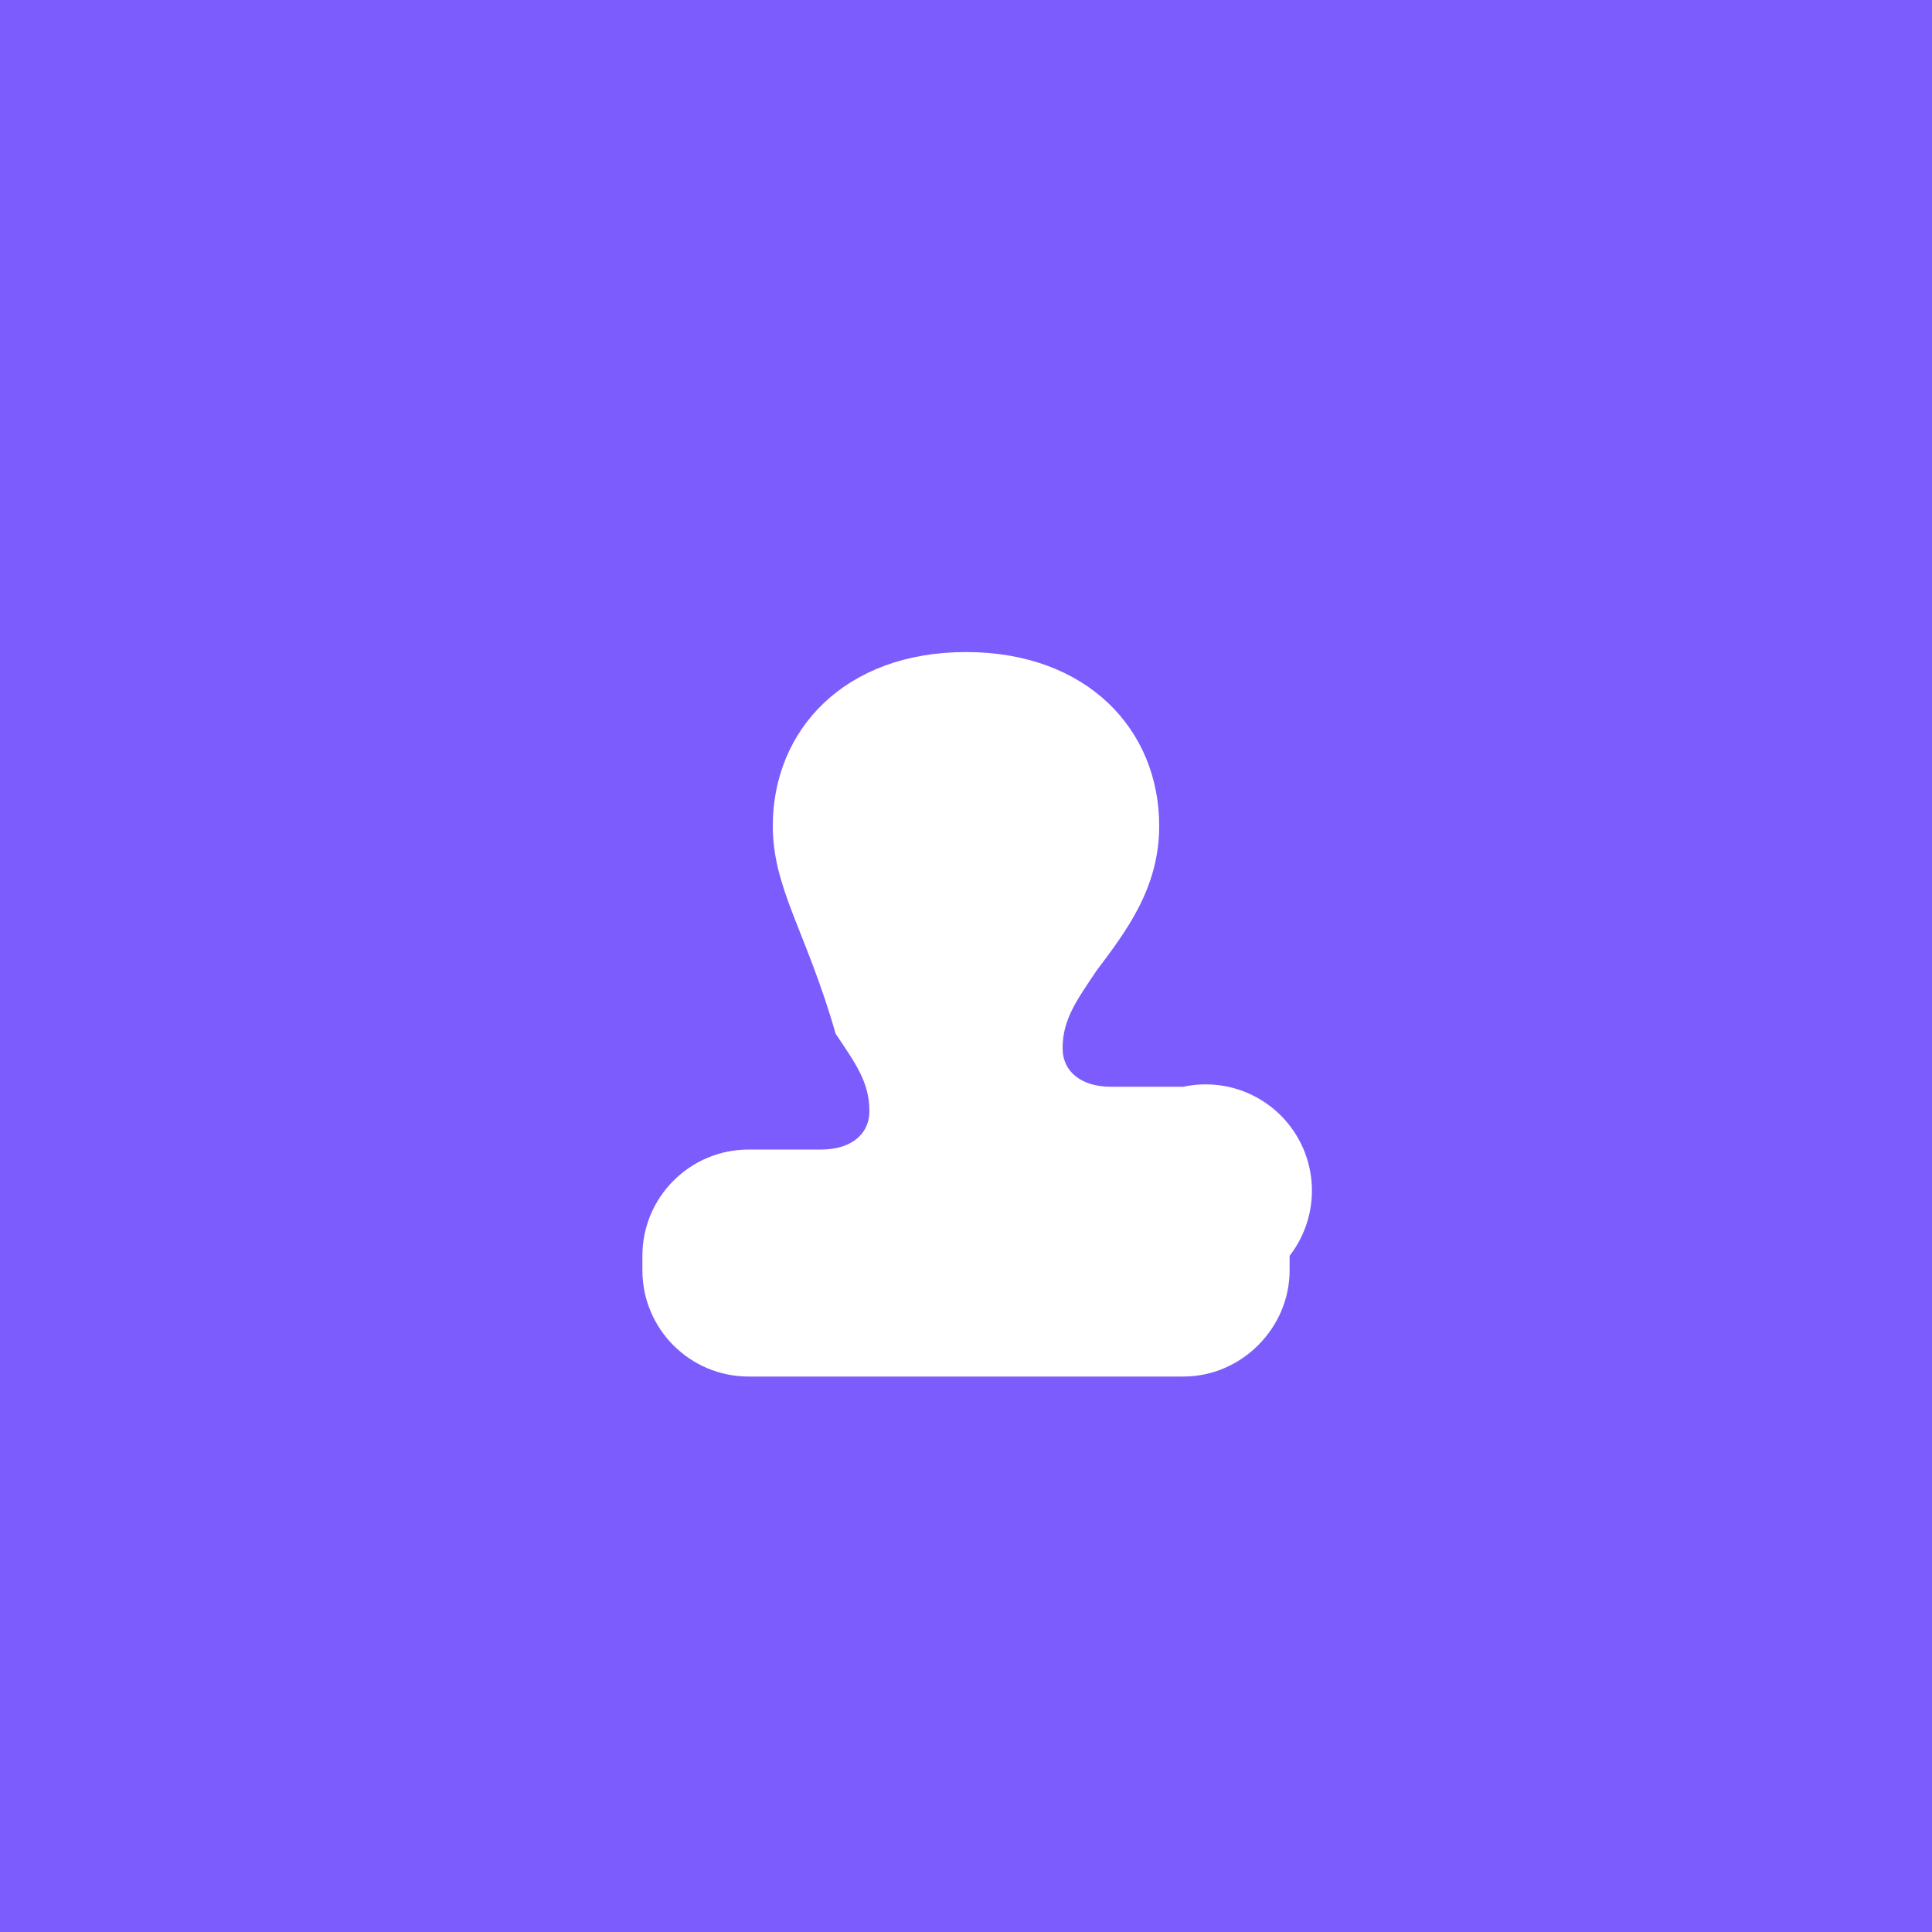
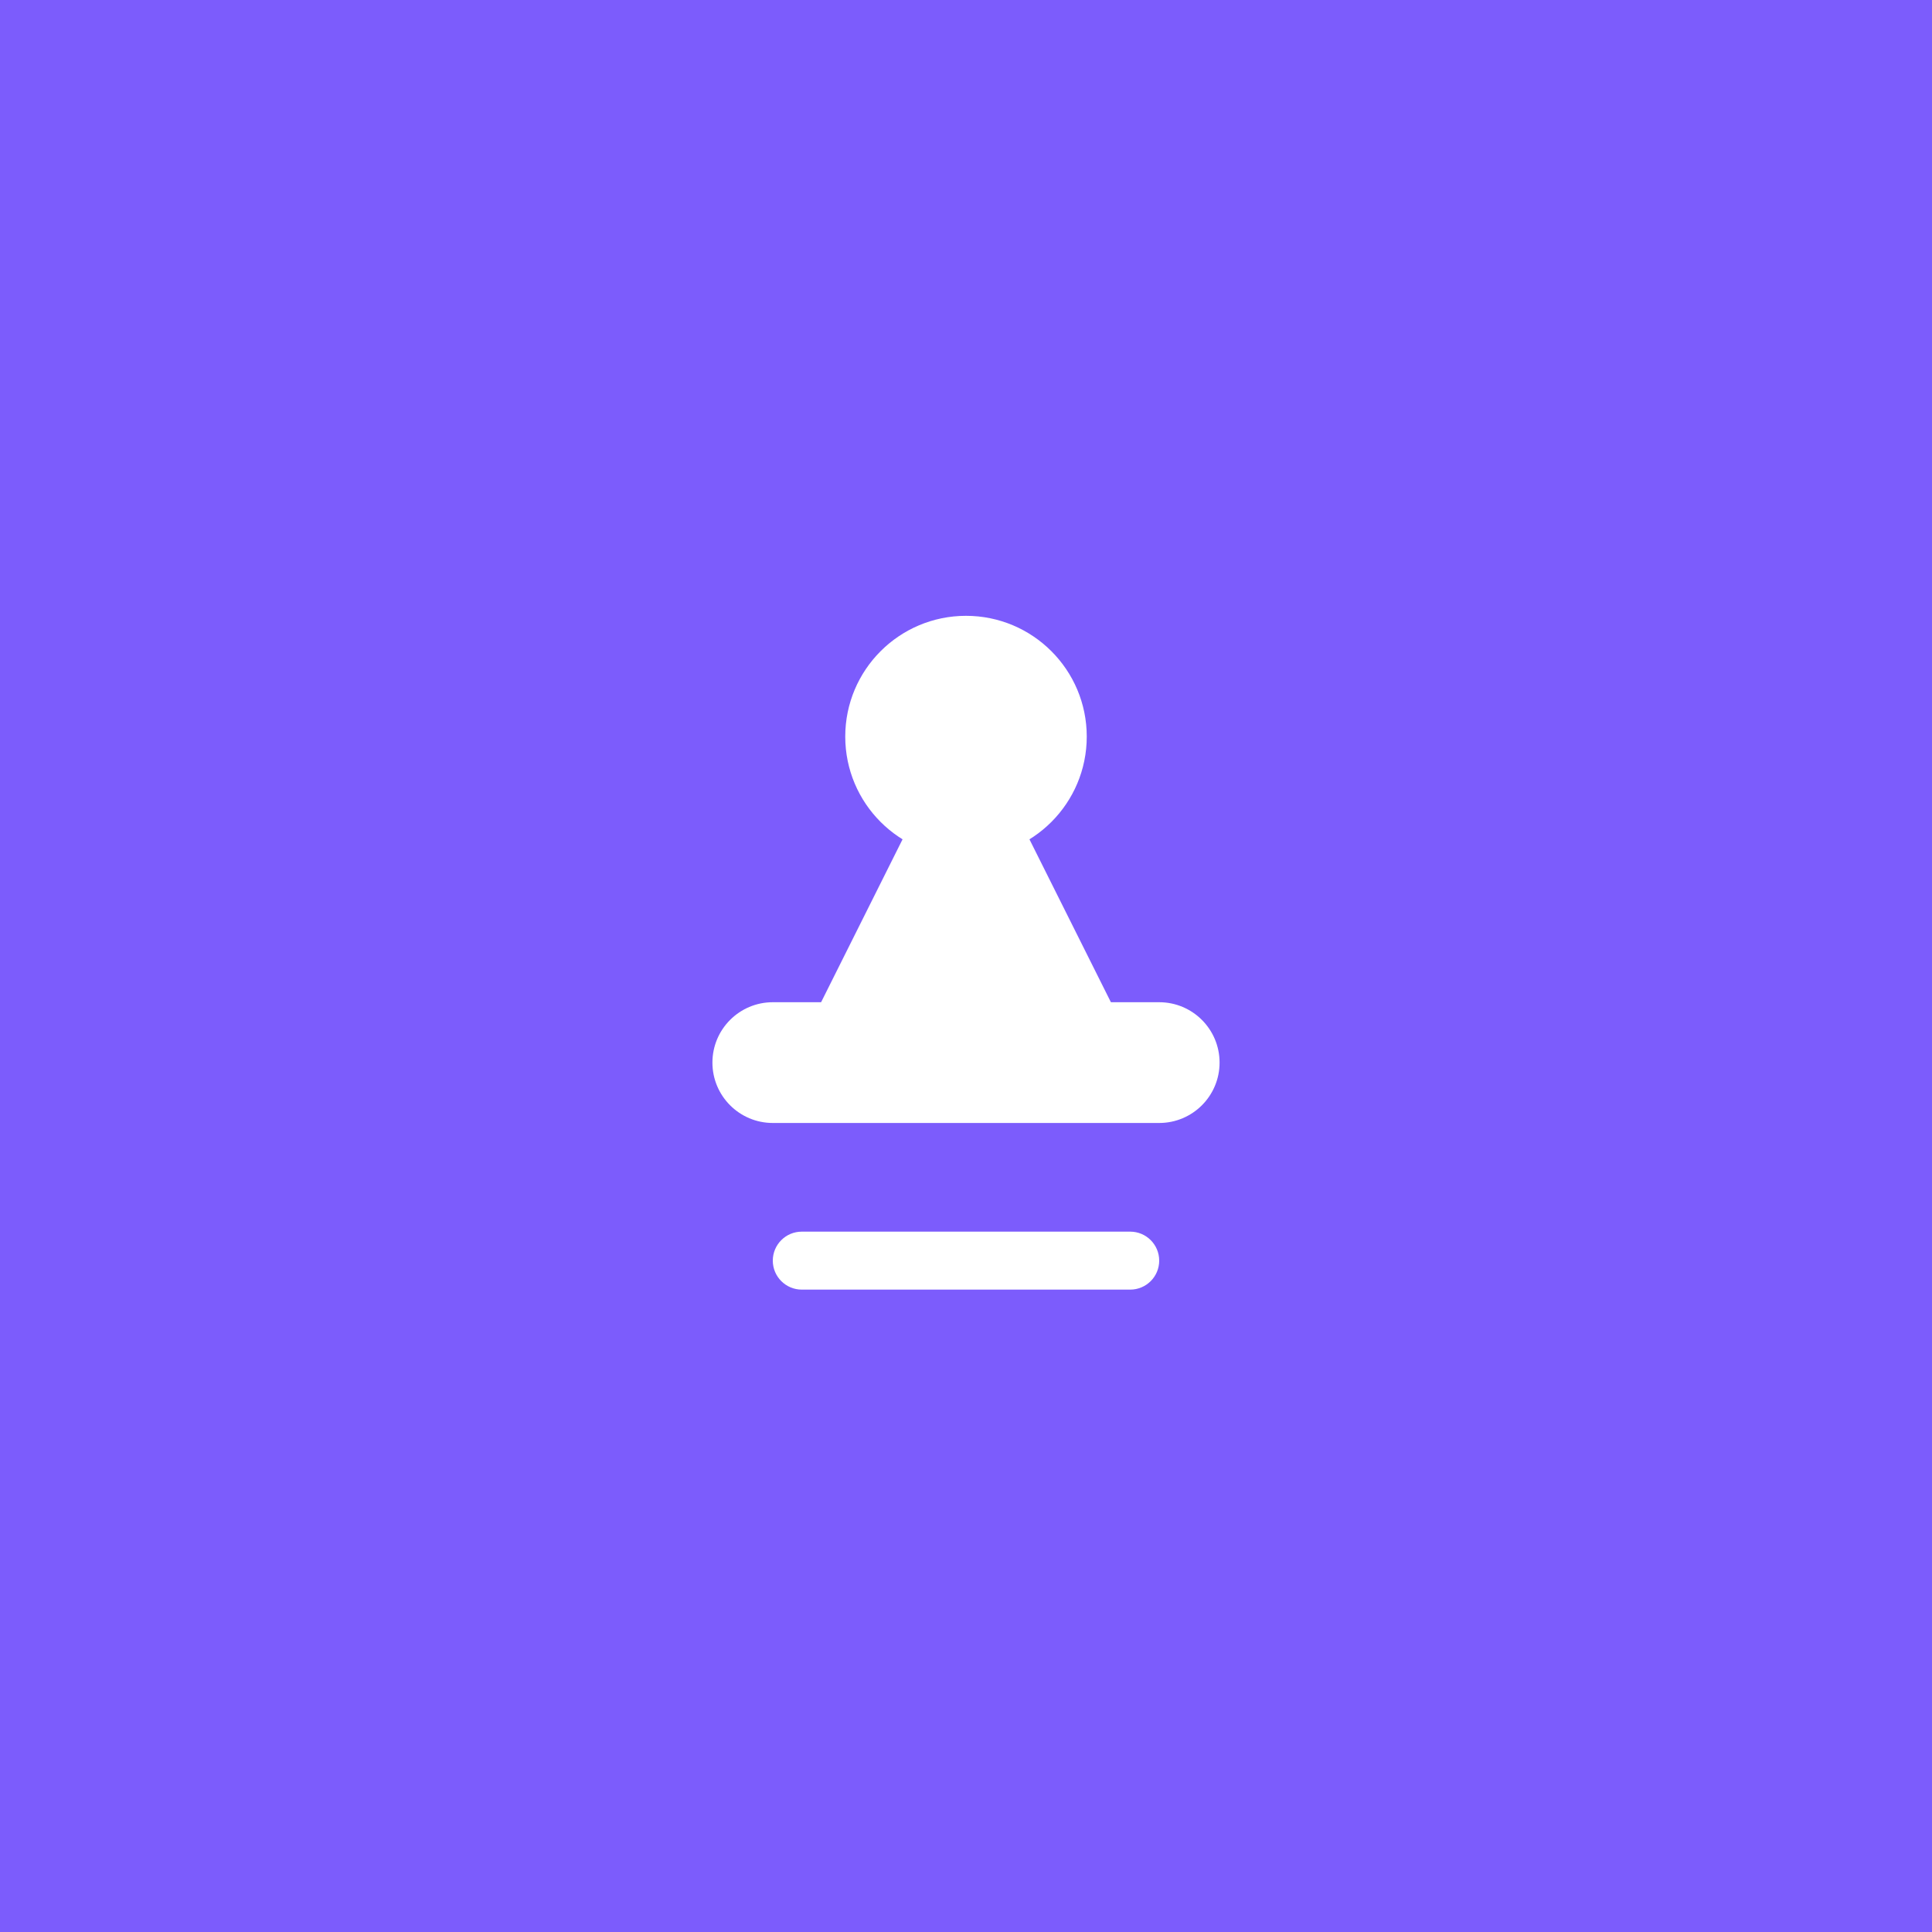
<svg xmlns="http://www.w3.org/2000/svg" viewBox="0 0 48 48">
  <rect width="48" height="48" fill="#7C5CFC" />
-   <g transform="translate(24 24) scale(0.6) translate(-24 -24)">
-     <path d="M24 11c5 0 8 3.2 8 7.2 0 2.6-1.4 4.4-2.6 6-.8 1.2-1.4 2-1.4 3.2 0 1 .8 1.6 2 1.6h3A4.4 4.4 0 0 1 37.4 36v.6c0 2.4-2 4.4-4.4 4.4H15a4.4 4.4 0 0 1-4.4-4.4V36A4.4 4.4 0 0 1 15 31.6h3c1.2 0 2-.6 2-1.6 0-1.2-.6-2-1.4-3.2C17.4 22.6 16 20.8 16 18.2 16 14.2 19 11 24 11Z" fill="#fff" />
+   <g fill="#fff" transform="translate(24 24) scale(0.6) translate(-24 -24)">
+     <circle cx="24" cy="14.5" r="5" />
+     <path d="M21.5 18.5h5l4 8h-13z" />
+     <rect x="13.5" y="25.5" width="21" height="5" rx="2.5" />
+     <rect x="16" y="35" width="16" height="2.4" rx="1.2" />
  </g>
</svg>
